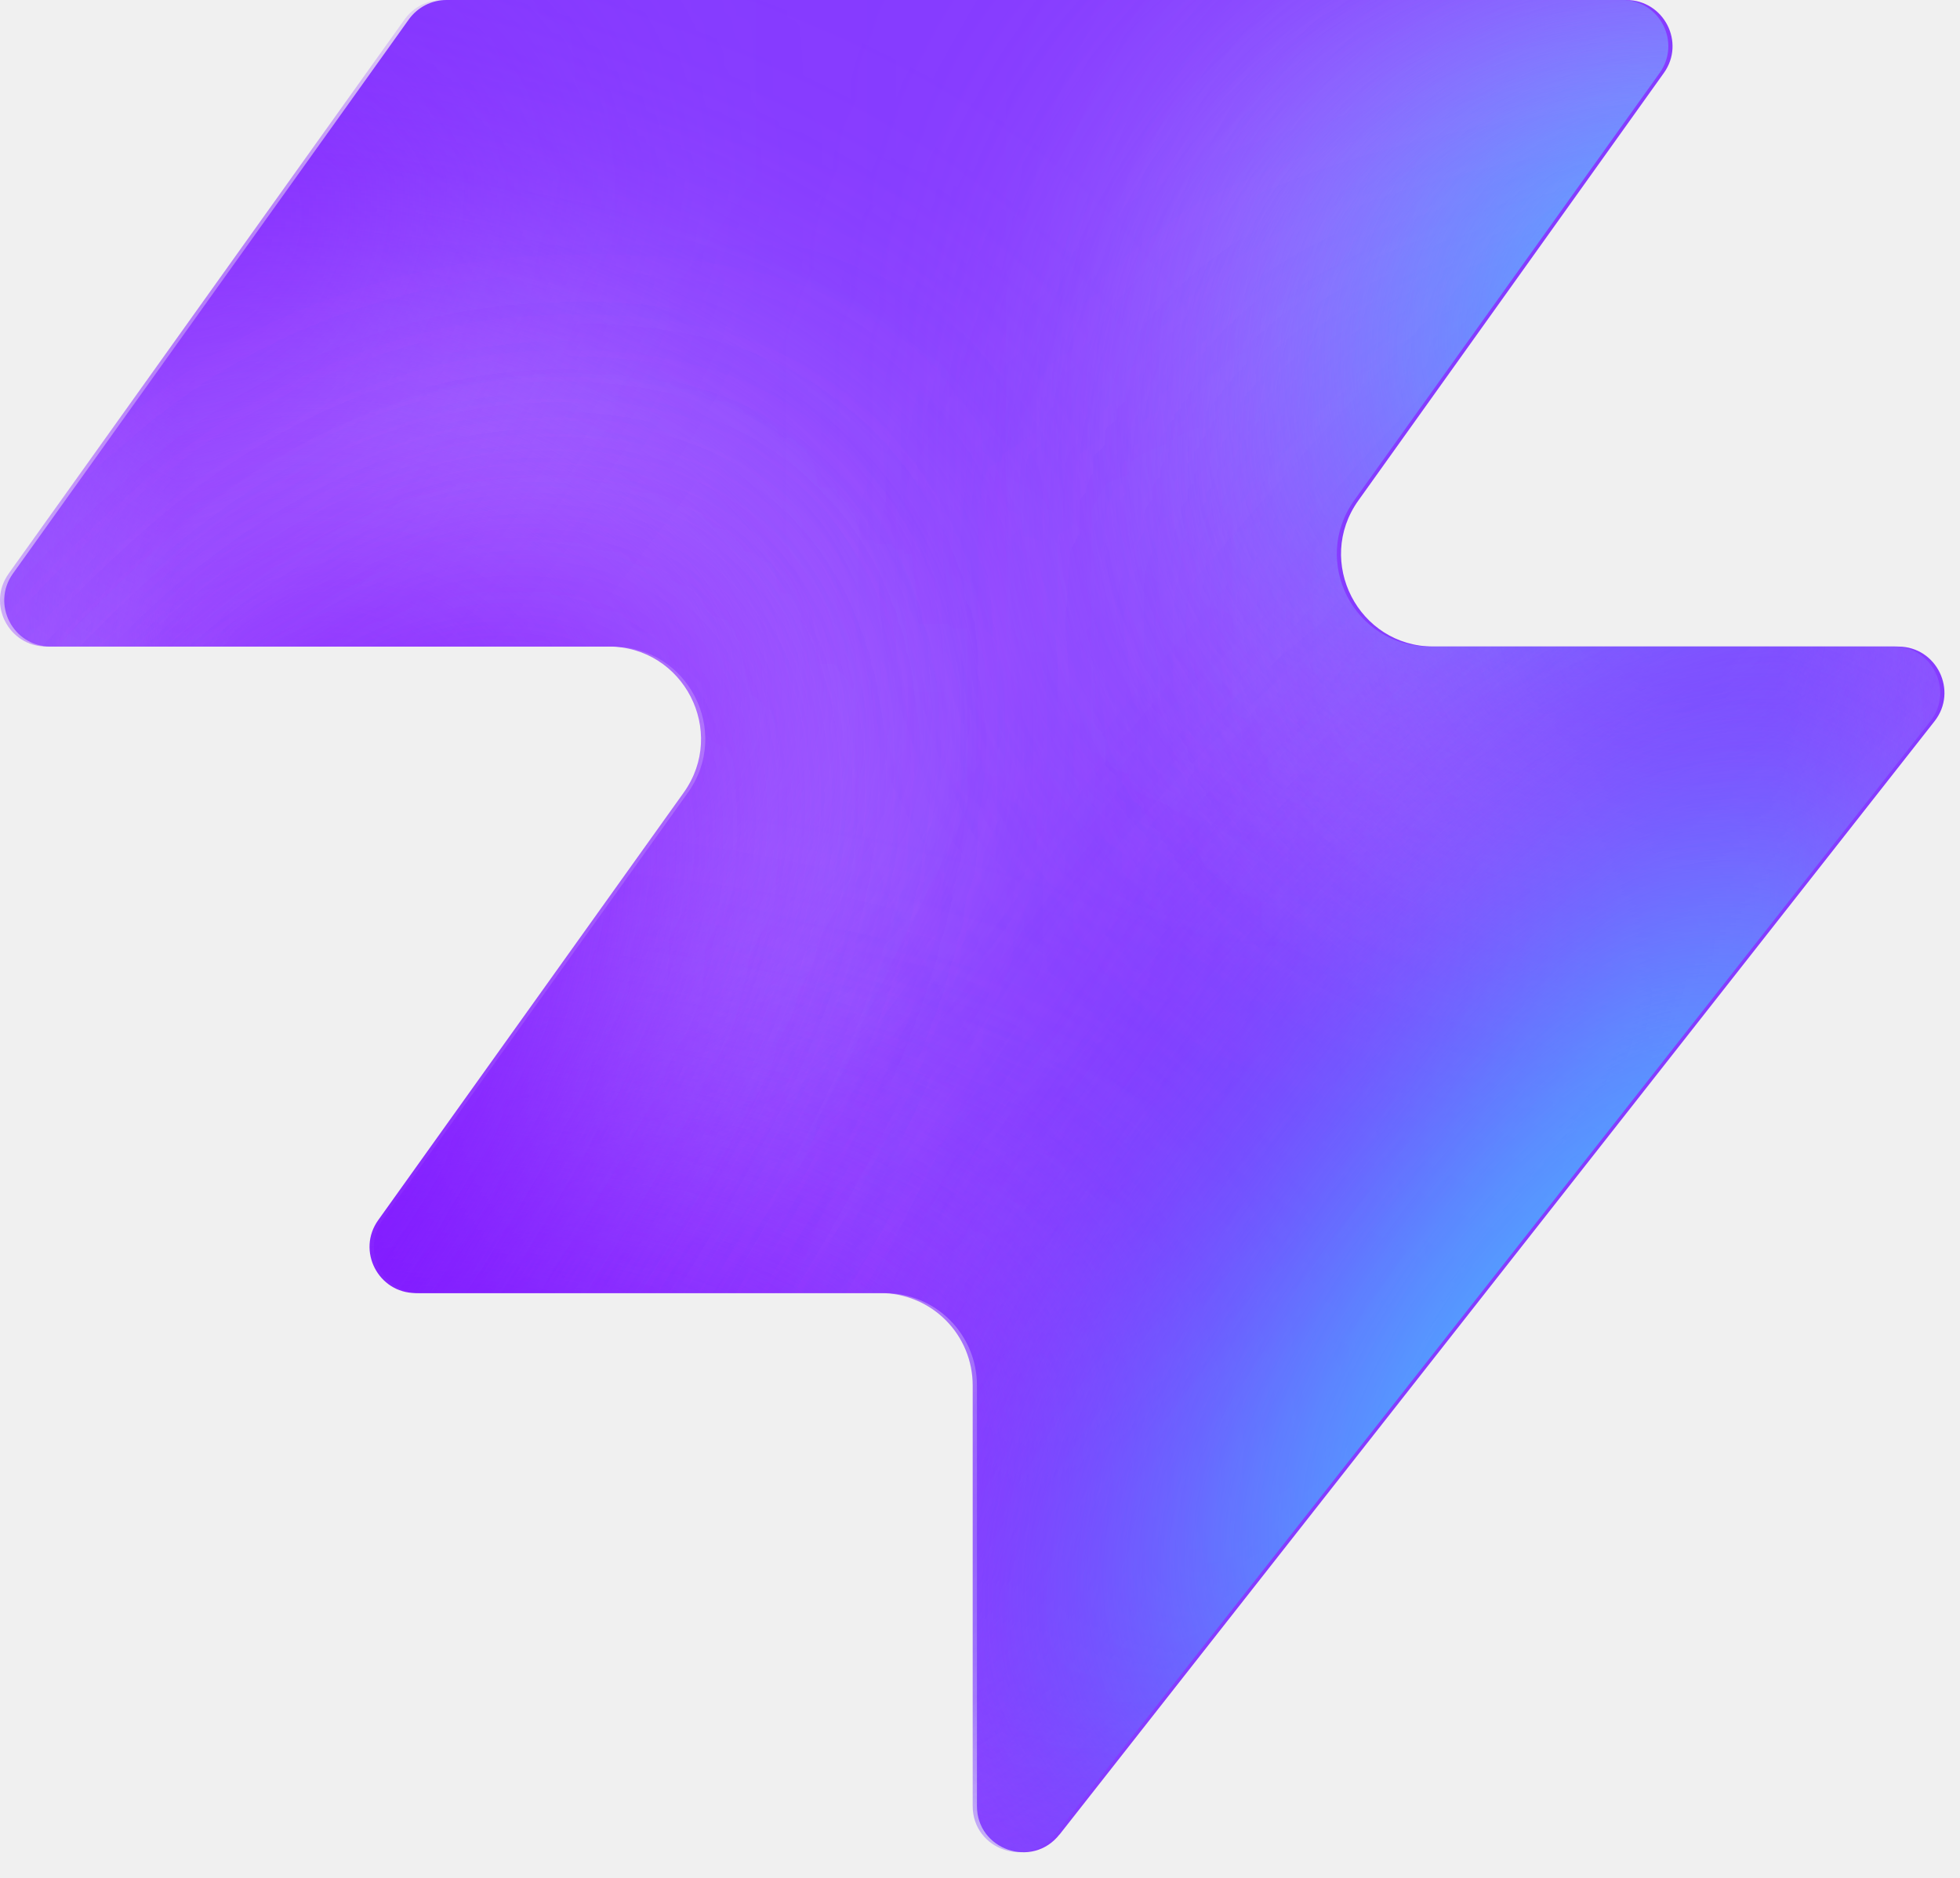
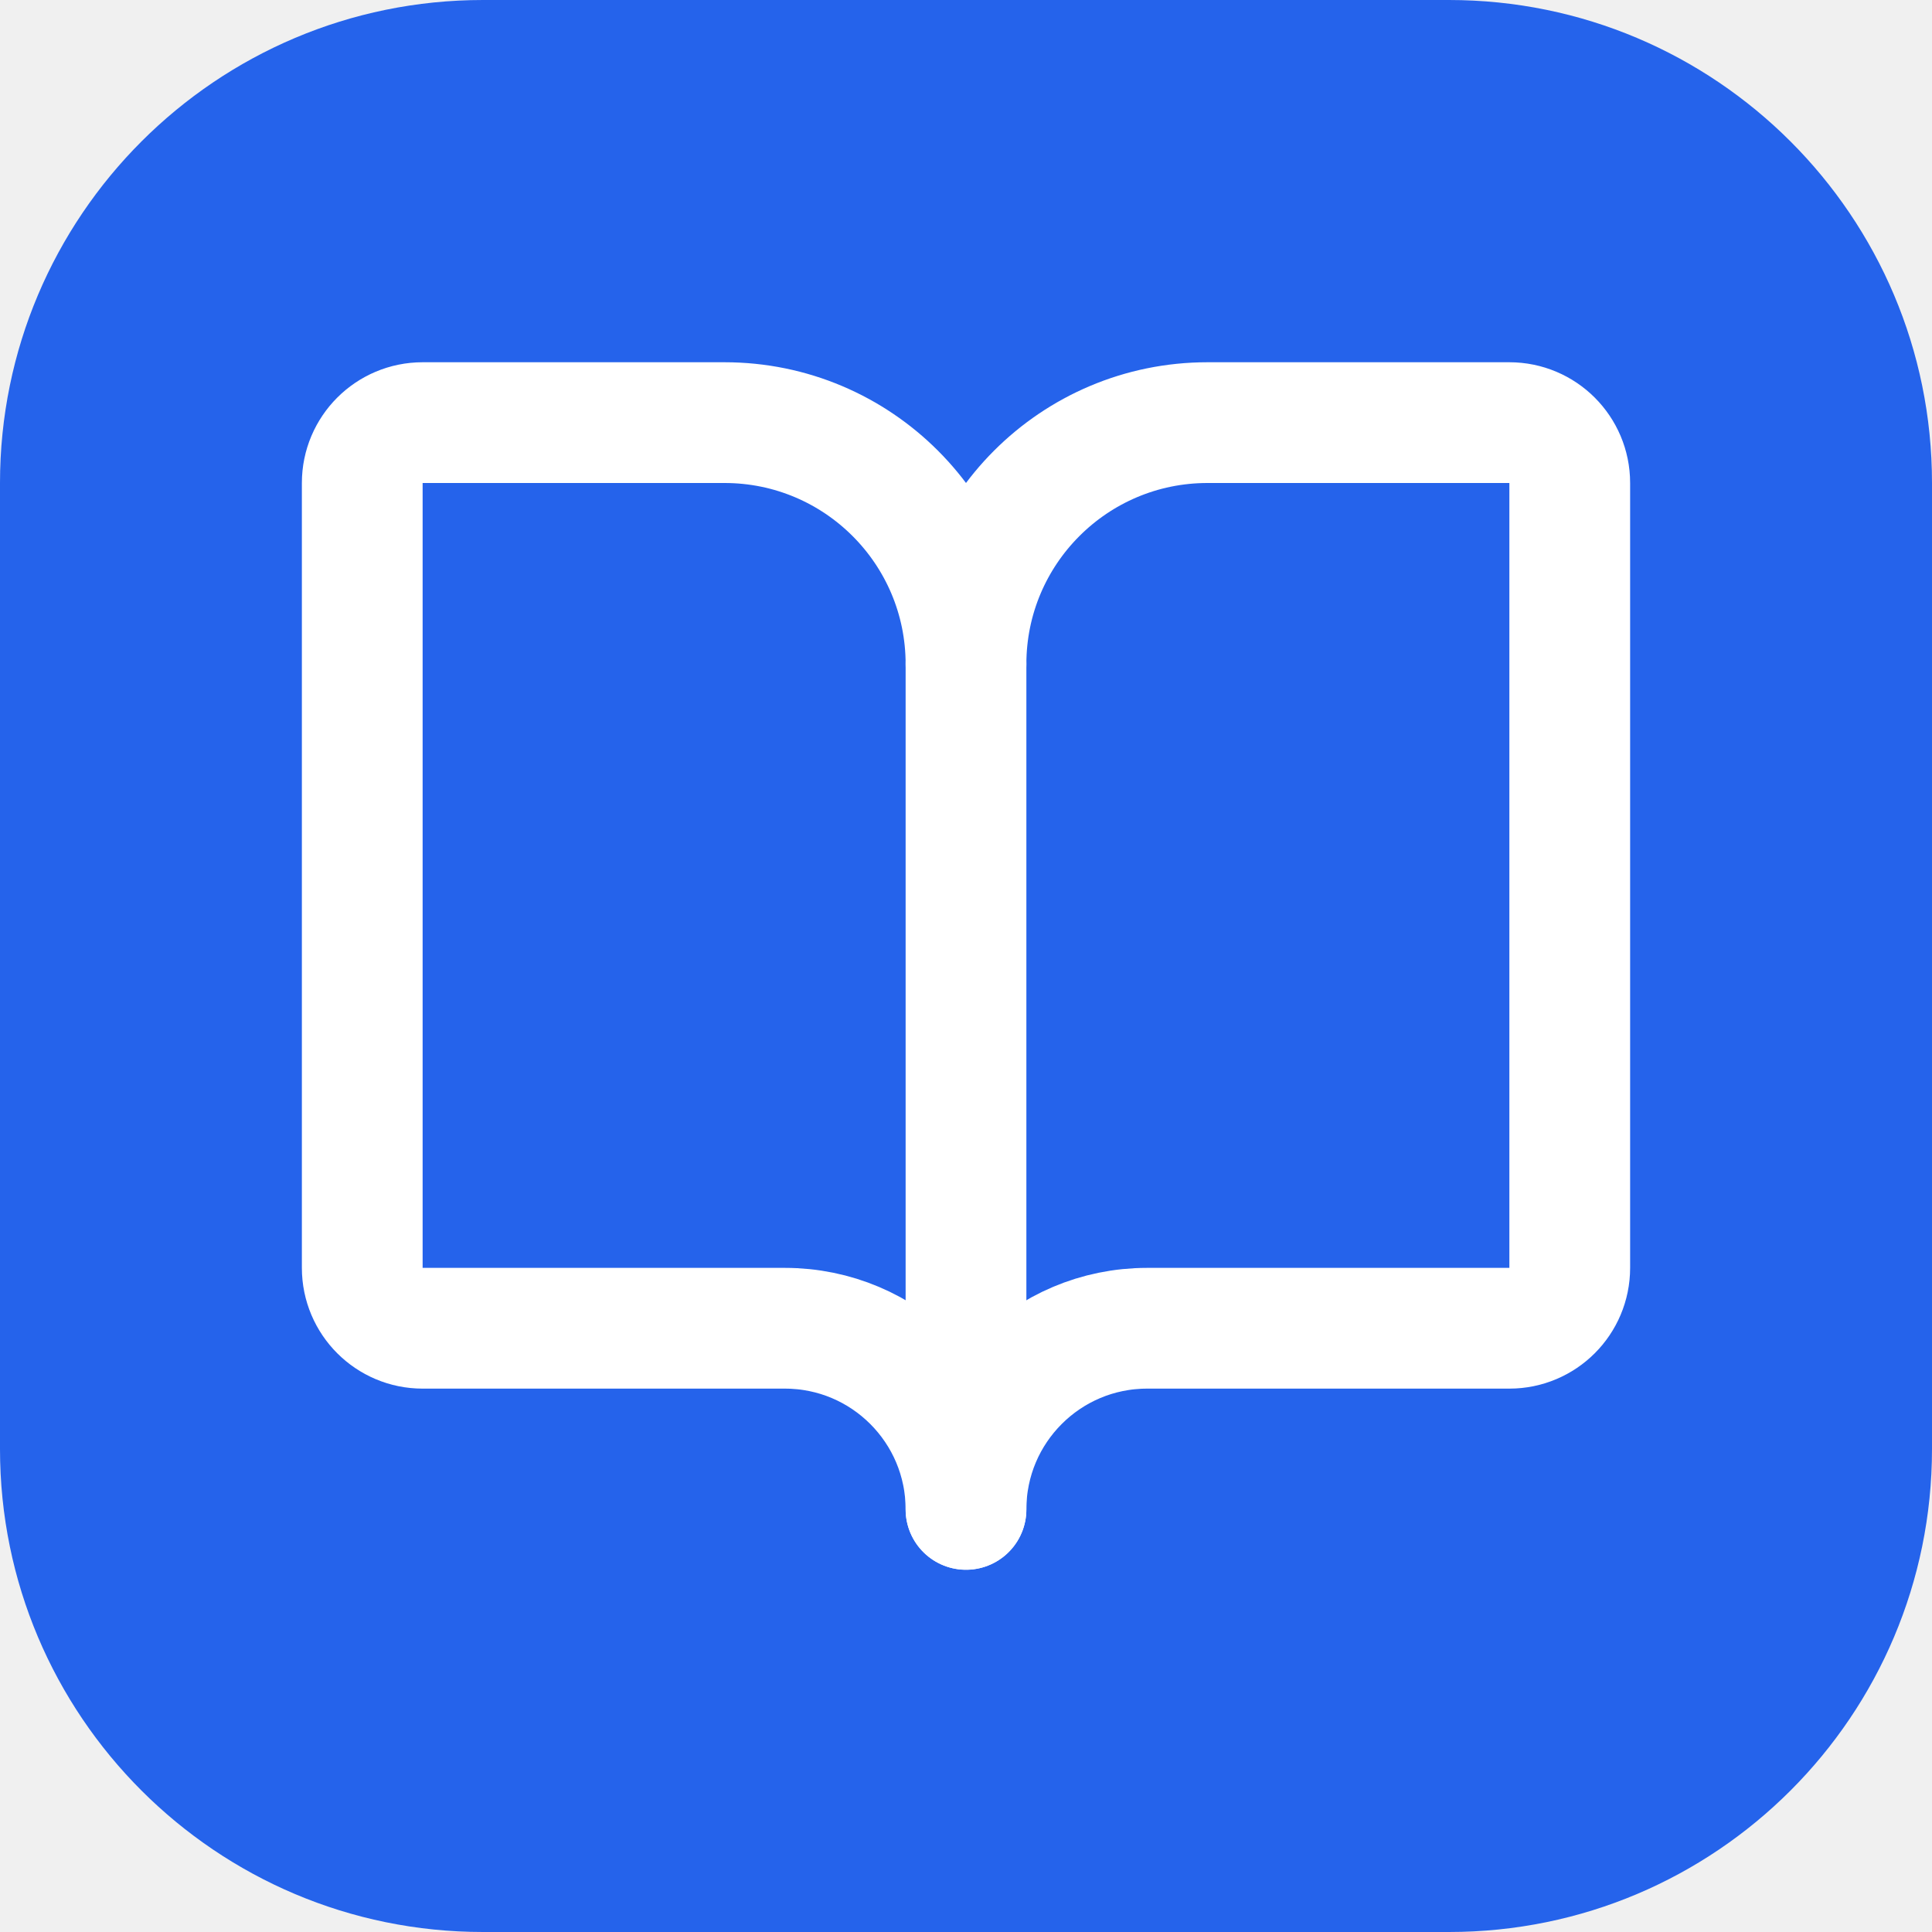
- <svg xmlns="http://www.w3.org/2000/svg" width="48" height="46" fill="none" viewBox="0 0 48 46">
-   <path fill="#863bff" d="M25.946 44.938c-.664.845-2.021.375-2.021-.698V33.937a2.26 2.26 0 0 0-2.262-2.262H10.287c-.92 0-1.456-1.04-.92-1.788l7.48-10.471c1.07-1.497 0-3.578-1.842-3.578H1.237c-.92 0-1.456-1.04-.92-1.788L10.013.474c.214-.297.556-.474.92-.474h28.894c.92 0 1.456 1.04.92 1.788l-7.48 10.471c-1.07 1.498 0 3.579 1.842 3.579h11.377c.943 0 1.473 1.088.89 1.83L25.947 44.94z" style="fill:#863bff;fill:color(display-p3 .525 .23 1);fill-opacity:1" />
-   <mask id="a" width="48" height="46" x="0" y="0" maskUnits="userSpaceOnUse" style="mask-type:alpha">
-     <path fill="#000" d="M25.842 44.938c-.664.844-2.021.375-2.021-.698V33.937a2.26 2.26 0 0 0-2.262-2.262H10.183c-.92 0-1.456-1.04-.92-1.788l7.48-10.471c1.07-1.498 0-3.579-1.842-3.579H1.133c-.92 0-1.456-1.04-.92-1.787L9.91.473c.214-.297.556-.474.92-.474h28.894c.92 0 1.456 1.04.92 1.788l-7.48 10.471c-1.07 1.498 0 3.578 1.842 3.578h11.377c.943 0 1.473 1.088.89 1.832L25.843 44.94z" style="fill:#000;fill-opacity:1" />
-   </mask>
-   <g mask="url(#a)">
-     <g filter="url(#b)">
-       <ellipse cx="5.508" cy="14.704" fill="#ede6ff" rx="5.508" ry="14.704" style="fill:#ede6ff;fill:color(display-p3 .927 .903 1);fill-opacity:1" transform="matrix(.00324 1 1 -.00324 -4.47 31.516)" />
-     </g>
-     <g filter="url(#c)">
-       <ellipse cx="10.399" cy="29.851" fill="#ede6ff" rx="10.399" ry="29.851" style="fill:#ede6ff;fill:color(display-p3 .927 .903 1);fill-opacity:1" transform="matrix(.00324 1 1 -.00324 -39.328 7.883)" />
-     </g>
-     <g filter="url(#d)">
-       <ellipse cx="5.508" cy="30.487" fill="#7e14ff" rx="5.508" ry="30.487" style="fill:#7e14ff;fill:color(display-p3 .492 .077 1);fill-opacity:1" transform="rotate(89.814 -25.913 -14.639)scale(1 -1)" />
-     </g>
-     <g filter="url(#e)">
-       <ellipse cx="5.508" cy="30.599" fill="#7e14ff" rx="5.508" ry="30.599" style="fill:#7e14ff;fill:color(display-p3 .492 .077 1);fill-opacity:1" transform="rotate(89.814 -32.644 -3.334)scale(1 -1)" />
-     </g>
-     <g filter="url(#f)">
-       <ellipse cx="5.508" cy="30.599" fill="#7e14ff" rx="5.508" ry="30.599" style="fill:#7e14ff;fill:color(display-p3 .492 .077 1);fill-opacity:1" transform="matrix(.00324 1 1 -.00324 -34.34 30.47)" />
-     </g>
-     <g filter="url(#g)">
-       <ellipse cx="14.072" cy="22.078" fill="#ede6ff" rx="14.072" ry="22.078" style="fill:#ede6ff;fill:color(display-p3 .927 .903 1);fill-opacity:1" transform="rotate(93.35 24.506 48.493)scale(-1 1)" />
-     </g>
-     <g filter="url(#h)">
-       <ellipse cx="3.47" cy="21.501" fill="#7e14ff" rx="3.47" ry="21.501" style="fill:#7e14ff;fill:color(display-p3 .492 .077 1);fill-opacity:1" transform="rotate(89.009 28.708 47.59)scale(-1 1)" />
-     </g>
-     <g filter="url(#i)">
-       <ellipse cx="3.47" cy="21.501" fill="#7e14ff" rx="3.47" ry="21.501" style="fill:#7e14ff;fill:color(display-p3 .492 .077 1);fill-opacity:1" transform="rotate(89.009 28.708 47.59)scale(-1 1)" />
-     </g>
-     <g filter="url(#j)">
-       <ellipse cx=".387" cy="8.972" fill="#7e14ff" rx="4.407" ry="29.108" style="fill:#7e14ff;fill:color(display-p3 .492 .077 1);fill-opacity:1" transform="rotate(39.51 .387 8.972)" />
-     </g>
-     <g filter="url(#k)">
-       <ellipse cx="47.523" cy="-6.092" fill="#7e14ff" rx="4.407" ry="29.108" style="fill:#7e14ff;fill:color(display-p3 .492 .077 1);fill-opacity:1" transform="rotate(37.892 47.523 -6.092)" />
-     </g>
-     <g filter="url(#l)">
-       <ellipse cx="41.412" cy="6.333" fill="#47bfff" rx="5.971" ry="9.665" style="fill:#47bfff;fill:color(display-p3 .28 .748 1);fill-opacity:1" transform="rotate(37.892 41.412 6.333)" />
-     </g>
-     <g filter="url(#m)">
-       <ellipse cx="-1.879" cy="38.332" fill="#7e14ff" rx="4.407" ry="29.108" style="fill:#7e14ff;fill:color(display-p3 .492 .077 1);fill-opacity:1" transform="rotate(37.892 -1.88 38.332)" />
-     </g>
-     <g filter="url(#n)">
-       <ellipse cx="-1.879" cy="38.332" fill="#7e14ff" rx="4.407" ry="29.108" style="fill:#7e14ff;fill:color(display-p3 .492 .077 1);fill-opacity:1" transform="rotate(37.892 -1.88 38.332)" />
-     </g>
-     <g filter="url(#o)">
-       <ellipse cx="35.651" cy="29.907" fill="#7e14ff" rx="4.407" ry="29.108" style="fill:#7e14ff;fill:color(display-p3 .492 .077 1);fill-opacity:1" transform="rotate(37.892 35.651 29.907)" />
-     </g>
-     <g filter="url(#p)">
-       <ellipse cx="38.418" cy="32.4" fill="#47bfff" rx="5.971" ry="15.297" style="fill:#47bfff;fill:color(display-p3 .28 .748 1);fill-opacity:1" transform="rotate(37.892 38.418 32.4)" />
-     </g>
+ <svg xmlns="http://www.w3.org/2000/svg" viewBox="0 0 32 32">
+   <rect width="32" height="32" rx="8" fill="#2563eb" />
+   <g transform="translate(4 4)" fill="none" stroke="#ffffff" stroke-width="2" stroke-linecap="round" stroke-linejoin="round">
+     <path d="M12 7v14" />
+     <path d="M3 18a1 1 0 0 1-1-1V4a1 1 0 0 1 1-1h5a4 4 0 0 1 4 4 4 4 0 0 1 4-4h5a1 1 0 0 1 1 1v13a1 1 0 0 1-1 1h-6a3 3 0 0 0-3 3 3 3 0 0 0-3-3z" />
  </g>
-   <defs>
-     <filter id="b" width="60.045" height="41.654" x="-19.77" y="16.149" color-interpolation-filters="sRGB" filterUnits="userSpaceOnUse">
-       <feFlood flood-opacity="0" result="BackgroundImageFix" />
-       <feBlend in="SourceGraphic" in2="BackgroundImageFix" result="shape" />
-       <feGaussianBlur result="effect1_foregroundBlur_2002_17158" stdDeviation="7.659" />
-     </filter>
-     <filter id="c" width="90.34" height="51.437" x="-54.613" y="-7.533" color-interpolation-filters="sRGB" filterUnits="userSpaceOnUse">
-       <feFlood flood-opacity="0" result="BackgroundImageFix" />
-       <feBlend in="SourceGraphic" in2="BackgroundImageFix" result="shape" />
-       <feGaussianBlur result="effect1_foregroundBlur_2002_17158" stdDeviation="7.659" />
-     </filter>
-     <filter id="d" width="79.355" height="29.4" x="-49.64" y="2.03" color-interpolation-filters="sRGB" filterUnits="userSpaceOnUse">
-       <feFlood flood-opacity="0" result="BackgroundImageFix" />
-       <feBlend in="SourceGraphic" in2="BackgroundImageFix" result="shape" />
-       <feGaussianBlur result="effect1_foregroundBlur_2002_17158" stdDeviation="4.596" />
-     </filter>
-     <filter id="e" width="79.579" height="29.4" x="-45.045" y="20.029" color-interpolation-filters="sRGB" filterUnits="userSpaceOnUse">
-       <feFlood flood-opacity="0" result="BackgroundImageFix" />
-       <feBlend in="SourceGraphic" in2="BackgroundImageFix" result="shape" />
-       <feGaussianBlur result="effect1_foregroundBlur_2002_17158" stdDeviation="4.596" />
-     </filter>
-     <filter id="f" width="79.579" height="29.4" x="-43.513" y="21.178" color-interpolation-filters="sRGB" filterUnits="userSpaceOnUse">
-       <feFlood flood-opacity="0" result="BackgroundImageFix" />
-       <feBlend in="SourceGraphic" in2="BackgroundImageFix" result="shape" />
-       <feGaussianBlur result="effect1_foregroundBlur_2002_17158" stdDeviation="4.596" />
-     </filter>
-     <filter id="g" width="74.749" height="58.852" x="15.756" y="-17.901" color-interpolation-filters="sRGB" filterUnits="userSpaceOnUse">
-       <feFlood flood-opacity="0" result="BackgroundImageFix" />
-       <feBlend in="SourceGraphic" in2="BackgroundImageFix" result="shape" />
-       <feGaussianBlur result="effect1_foregroundBlur_2002_17158" stdDeviation="7.659" />
-     </filter>
-     <filter id="h" width="61.377" height="25.362" x="23.548" y="2.284" color-interpolation-filters="sRGB" filterUnits="userSpaceOnUse">
-       <feFlood flood-opacity="0" result="BackgroundImageFix" />
-       <feBlend in="SourceGraphic" in2="BackgroundImageFix" result="shape" />
-       <feGaussianBlur result="effect1_foregroundBlur_2002_17158" stdDeviation="4.596" />
-     </filter>
-     <filter id="i" width="61.377" height="25.362" x="23.548" y="2.284" color-interpolation-filters="sRGB" filterUnits="userSpaceOnUse">
-       <feFlood flood-opacity="0" result="BackgroundImageFix" />
-       <feBlend in="SourceGraphic" in2="BackgroundImageFix" result="shape" />
-       <feGaussianBlur result="effect1_foregroundBlur_2002_17158" stdDeviation="4.596" />
-     </filter>
-     <filter id="j" width="56.045" height="63.649" x="-27.636" y="-22.853" color-interpolation-filters="sRGB" filterUnits="userSpaceOnUse">
-       <feFlood flood-opacity="0" result="BackgroundImageFix" />
-       <feBlend in="SourceGraphic" in2="BackgroundImageFix" result="shape" />
-       <feGaussianBlur result="effect1_foregroundBlur_2002_17158" stdDeviation="4.596" />
-     </filter>
-     <filter id="k" width="54.814" height="64.646" x="20.116" y="-38.415" color-interpolation-filters="sRGB" filterUnits="userSpaceOnUse">
-       <feFlood flood-opacity="0" result="BackgroundImageFix" />
-       <feBlend in="SourceGraphic" in2="BackgroundImageFix" result="shape" />
-       <feGaussianBlur result="effect1_foregroundBlur_2002_17158" stdDeviation="4.596" />
-     </filter>
-     <filter id="l" width="33.541" height="35.313" x="24.641" y="-11.323" color-interpolation-filters="sRGB" filterUnits="userSpaceOnUse">
-       <feFlood flood-opacity="0" result="BackgroundImageFix" />
-       <feBlend in="SourceGraphic" in2="BackgroundImageFix" result="shape" />
-       <feGaussianBlur result="effect1_foregroundBlur_2002_17158" stdDeviation="4.596" />
-     </filter>
-     <filter id="m" width="54.814" height="64.646" x="-29.286" y="6.009" color-interpolation-filters="sRGB" filterUnits="userSpaceOnUse">
-       <feFlood flood-opacity="0" result="BackgroundImageFix" />
-       <feBlend in="SourceGraphic" in2="BackgroundImageFix" result="shape" />
-       <feGaussianBlur result="effect1_foregroundBlur_2002_17158" stdDeviation="4.596" />
-     </filter>
-     <filter id="n" width="54.814" height="64.646" x="-29.286" y="6.009" color-interpolation-filters="sRGB" filterUnits="userSpaceOnUse">
-       <feFlood flood-opacity="0" result="BackgroundImageFix" />
-       <feBlend in="SourceGraphic" in2="BackgroundImageFix" result="shape" />
-       <feGaussianBlur result="effect1_foregroundBlur_2002_17158" stdDeviation="4.596" />
-     </filter>
-     <filter id="o" width="54.814" height="64.646" x="8.244" y="-2.416" color-interpolation-filters="sRGB" filterUnits="userSpaceOnUse">
-       <feFlood flood-opacity="0" result="BackgroundImageFix" />
-       <feBlend in="SourceGraphic" in2="BackgroundImageFix" result="shape" />
-       <feGaussianBlur result="effect1_foregroundBlur_2002_17158" stdDeviation="4.596" />
-     </filter>
-     <filter id="p" width="39.409" height="43.623" x="18.713" y="10.588" color-interpolation-filters="sRGB" filterUnits="userSpaceOnUse">
-       <feFlood flood-opacity="0" result="BackgroundImageFix" />
-       <feBlend in="SourceGraphic" in2="BackgroundImageFix" result="shape" />
-       <feGaussianBlur result="effect1_foregroundBlur_2002_17158" stdDeviation="4.596" />
-     </filter>
-   </defs>
</svg>
